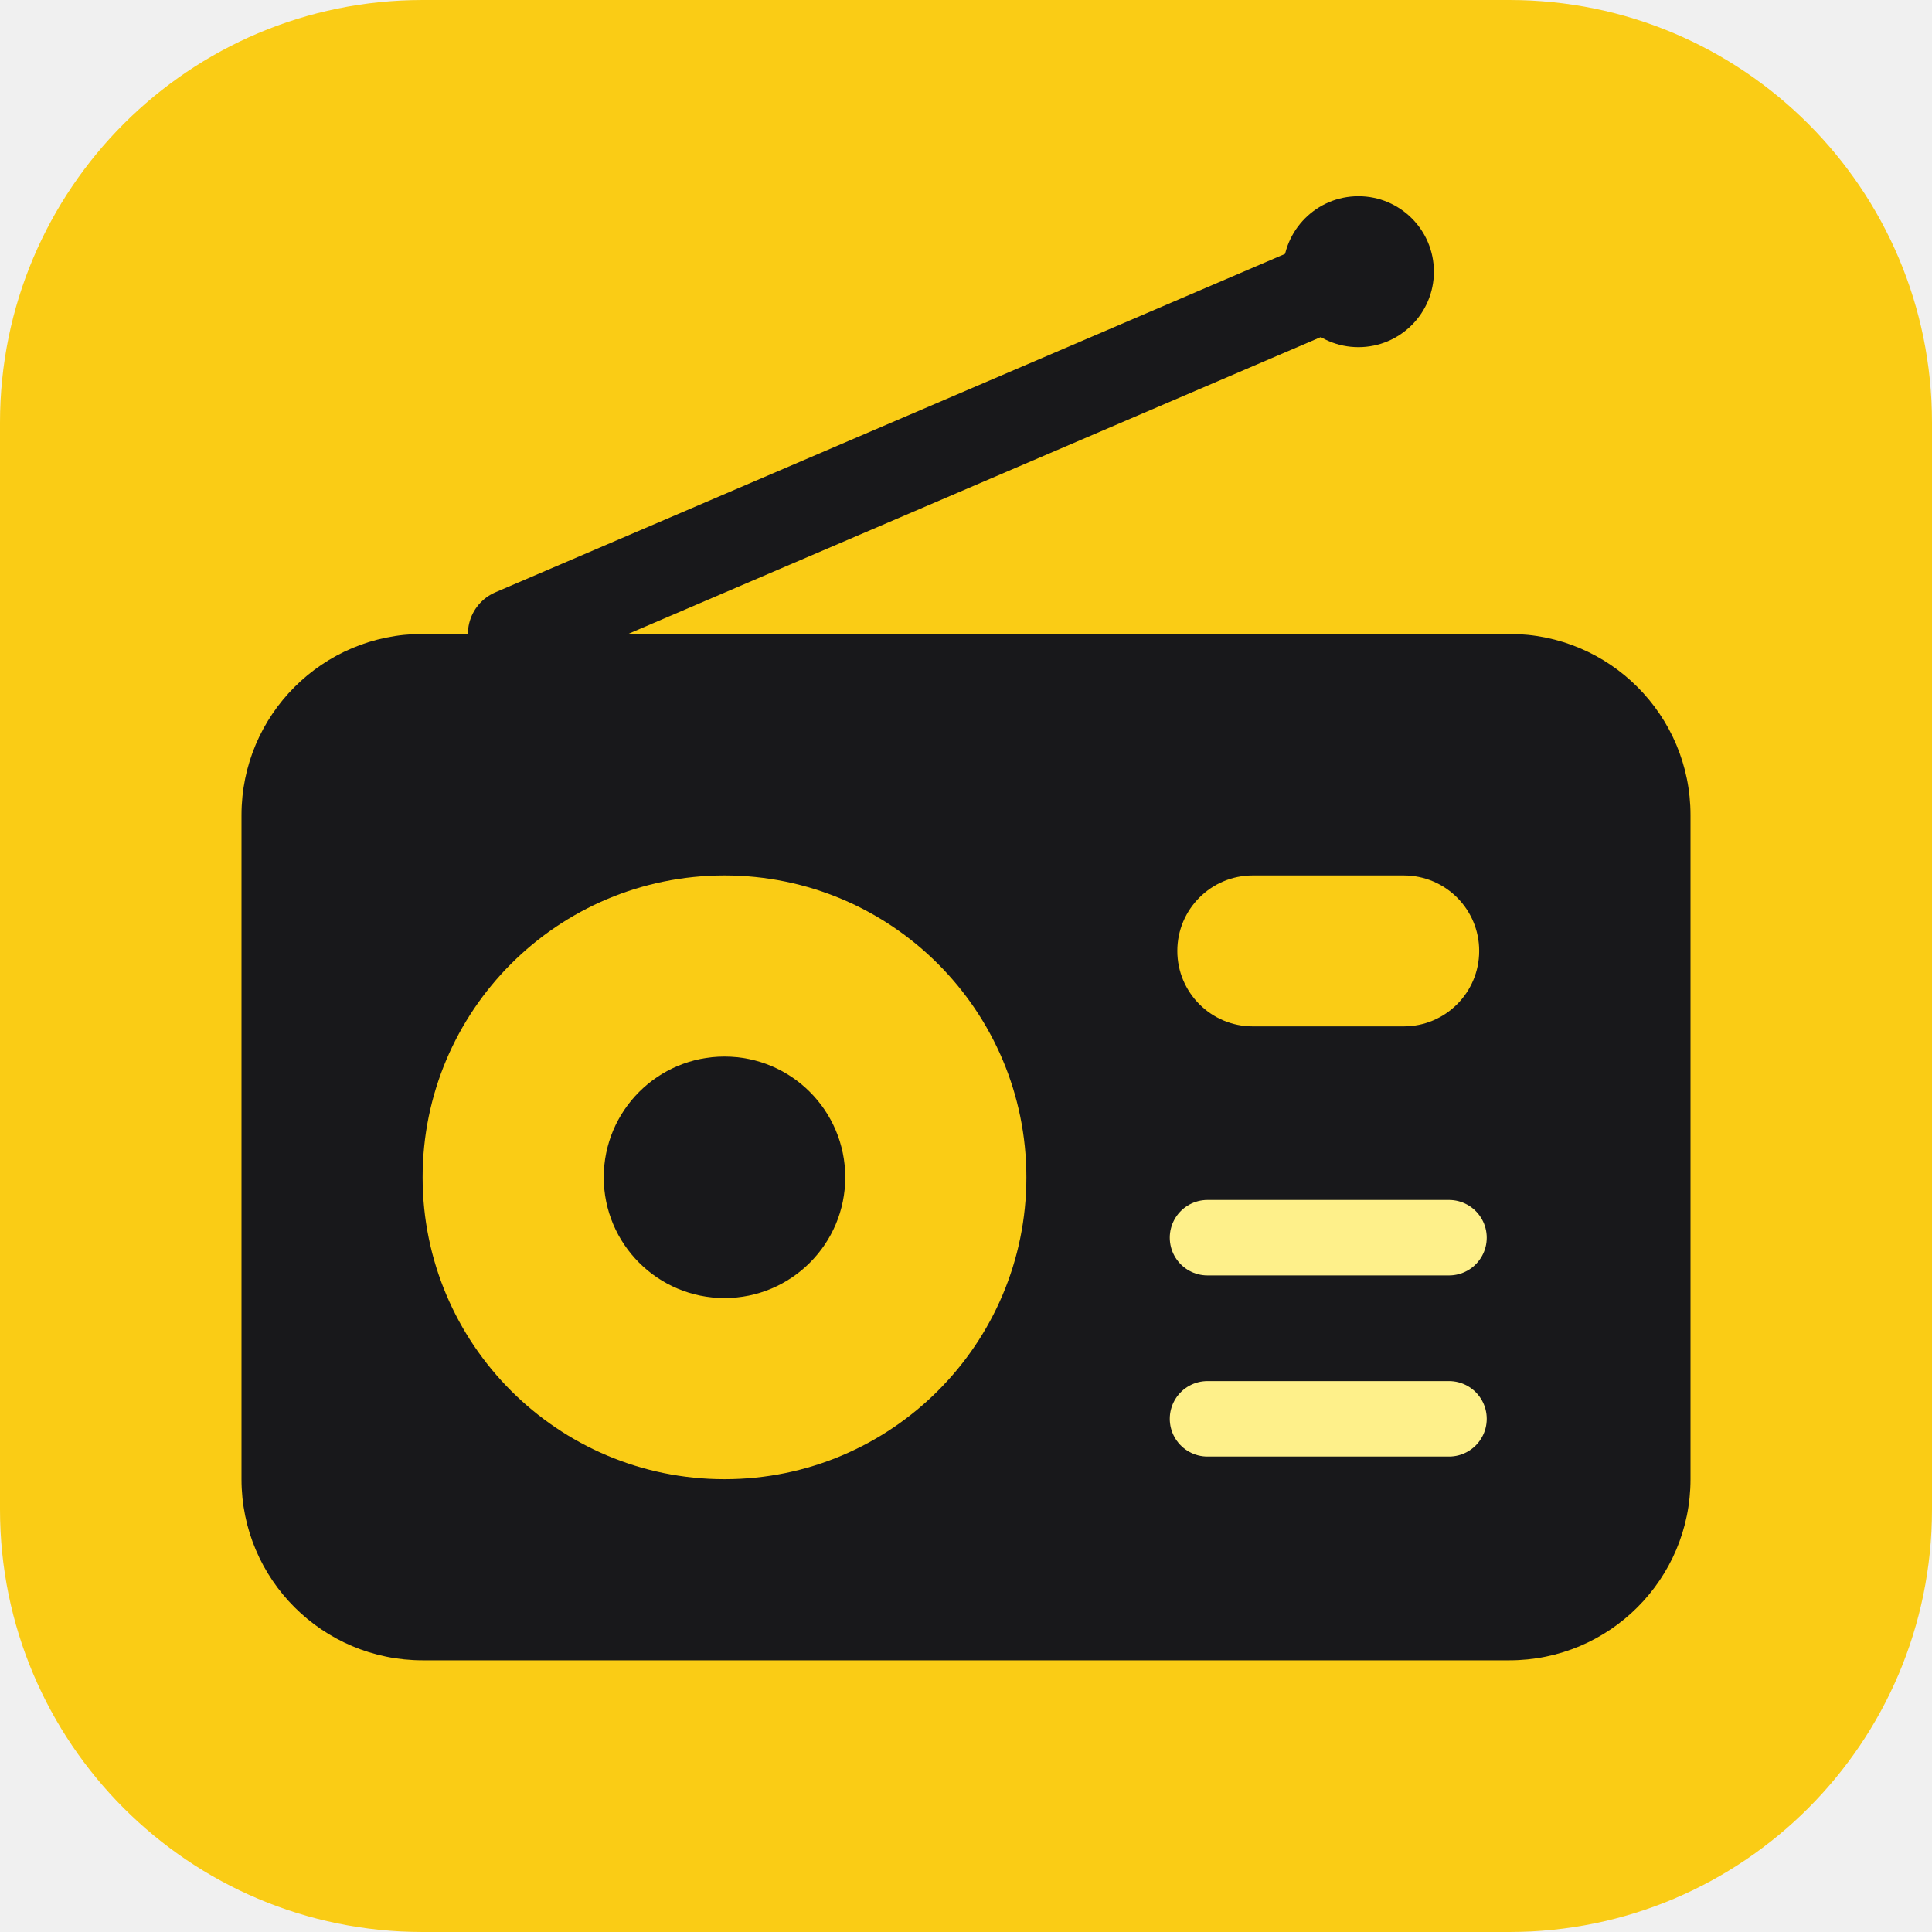
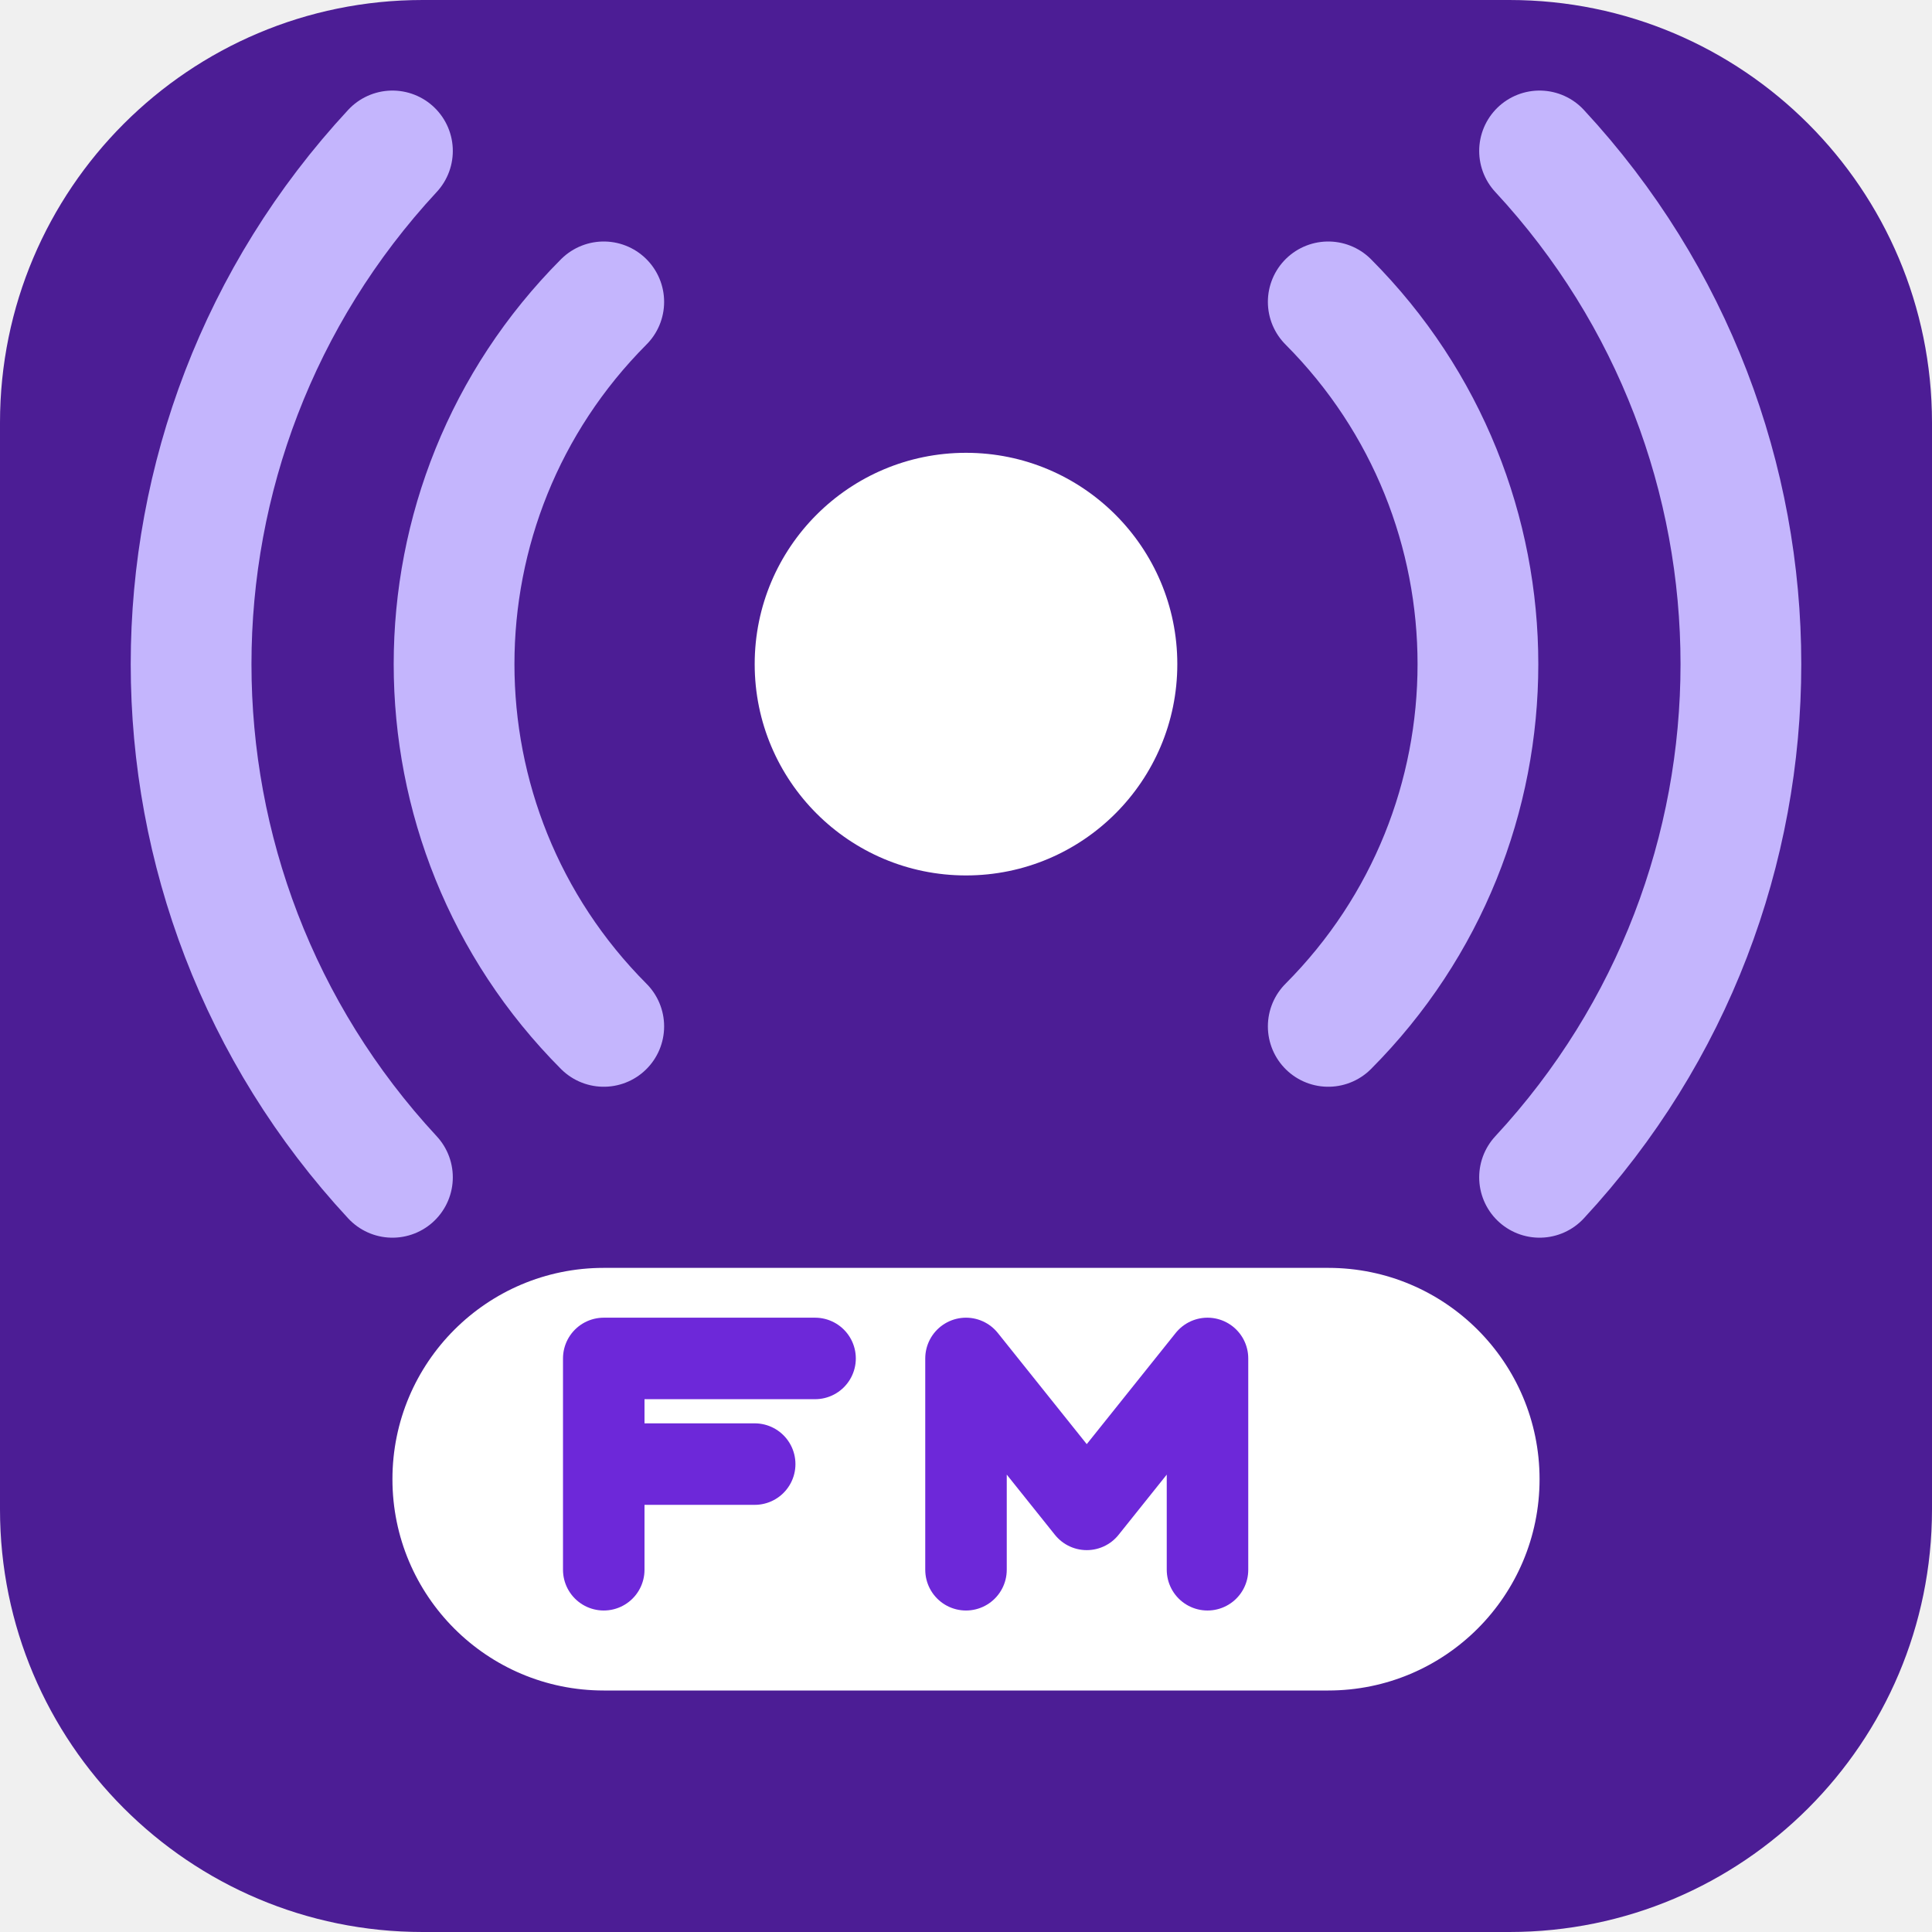
<svg xmlns="http://www.w3.org/2000/svg" viewBox="0 0 64 64" role="img" aria-labelledby="radio-title">
-   <rect width="64" height="64" rx="14" fill="#facc15" />
-   <path d="M14 21h36a6 6 0 0 1 6 6v22a6 6 0 0 1-6 6H14a6 6 0 0 1-6-6V27a6 6 0 0 1 6-6Z" fill="#18181b" />
-   <path d="m17 21 28-12" stroke="#18181b" stroke-width="3" stroke-linecap="round" />
-   <circle cx="45" cy="9" r="2.5" fill="#18181b" />
-   <circle cx="24" cy="39" r="10" fill="#facc15" />
-   <circle cx="24" cy="39" r="4" fill="#18181b" />
-   <rect x="39" y="29" width="10" height="5" rx="2.5" fill="#facc15" />
-   <path d="M40 41h8M40 47h8" stroke="#fef08a" stroke-width="2.5" stroke-linecap="round" />
+   <rect width="64" height="64" rx="14" fill="#4c1d95" />
+   <circle cx="32" cy="22" r="7" fill="#fff" />
+   <path d="M20 10a17 17 0 0 0 0 24M44 10a17 17 0 0 1 0 24M13 5a25 25 0 0 0 0 34M51 5a25 25 0 0 1 0 34" fill="none" stroke="#c4b5fd" stroke-width="4" stroke-linecap="round" />
+   <rect x="13" y="42" width="38" height="14" rx="7" fill="#fff" />
+   <path d="M20 52v-7h7M20 48.5h5M32 52v-7l4 5 4-5v7" fill="none" stroke="#6d28d9" stroke-width="2.7" stroke-linecap="round" stroke-linejoin="round" />
</svg>
